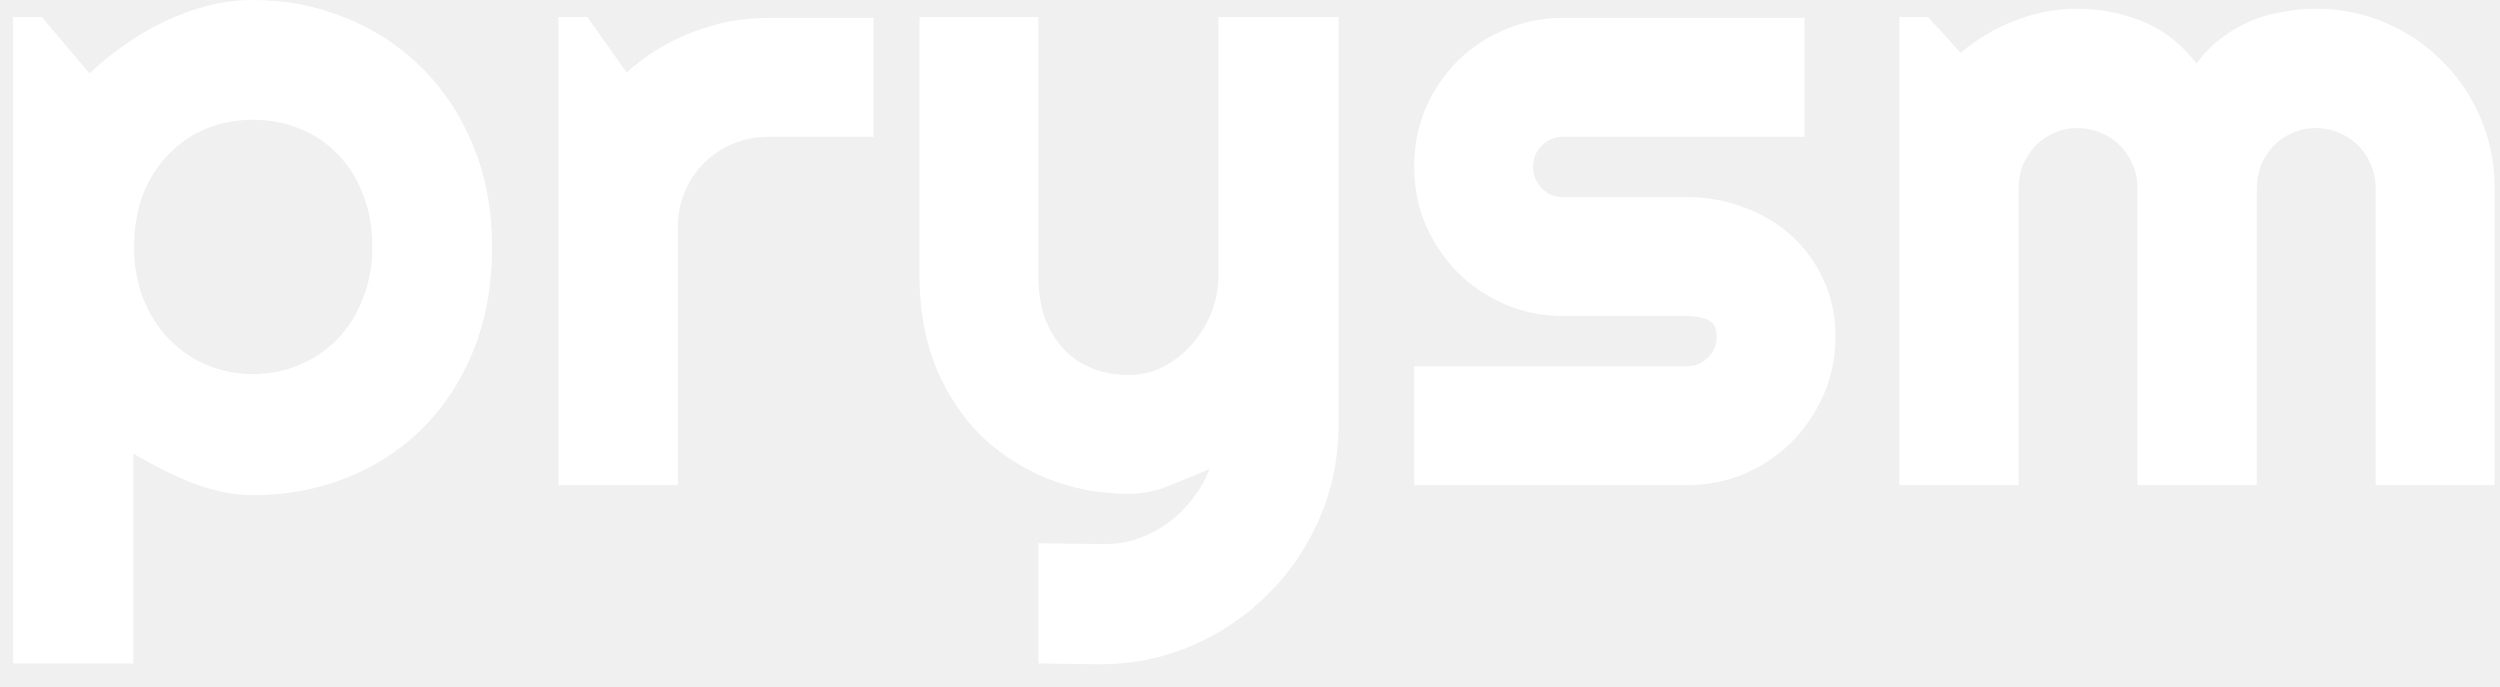
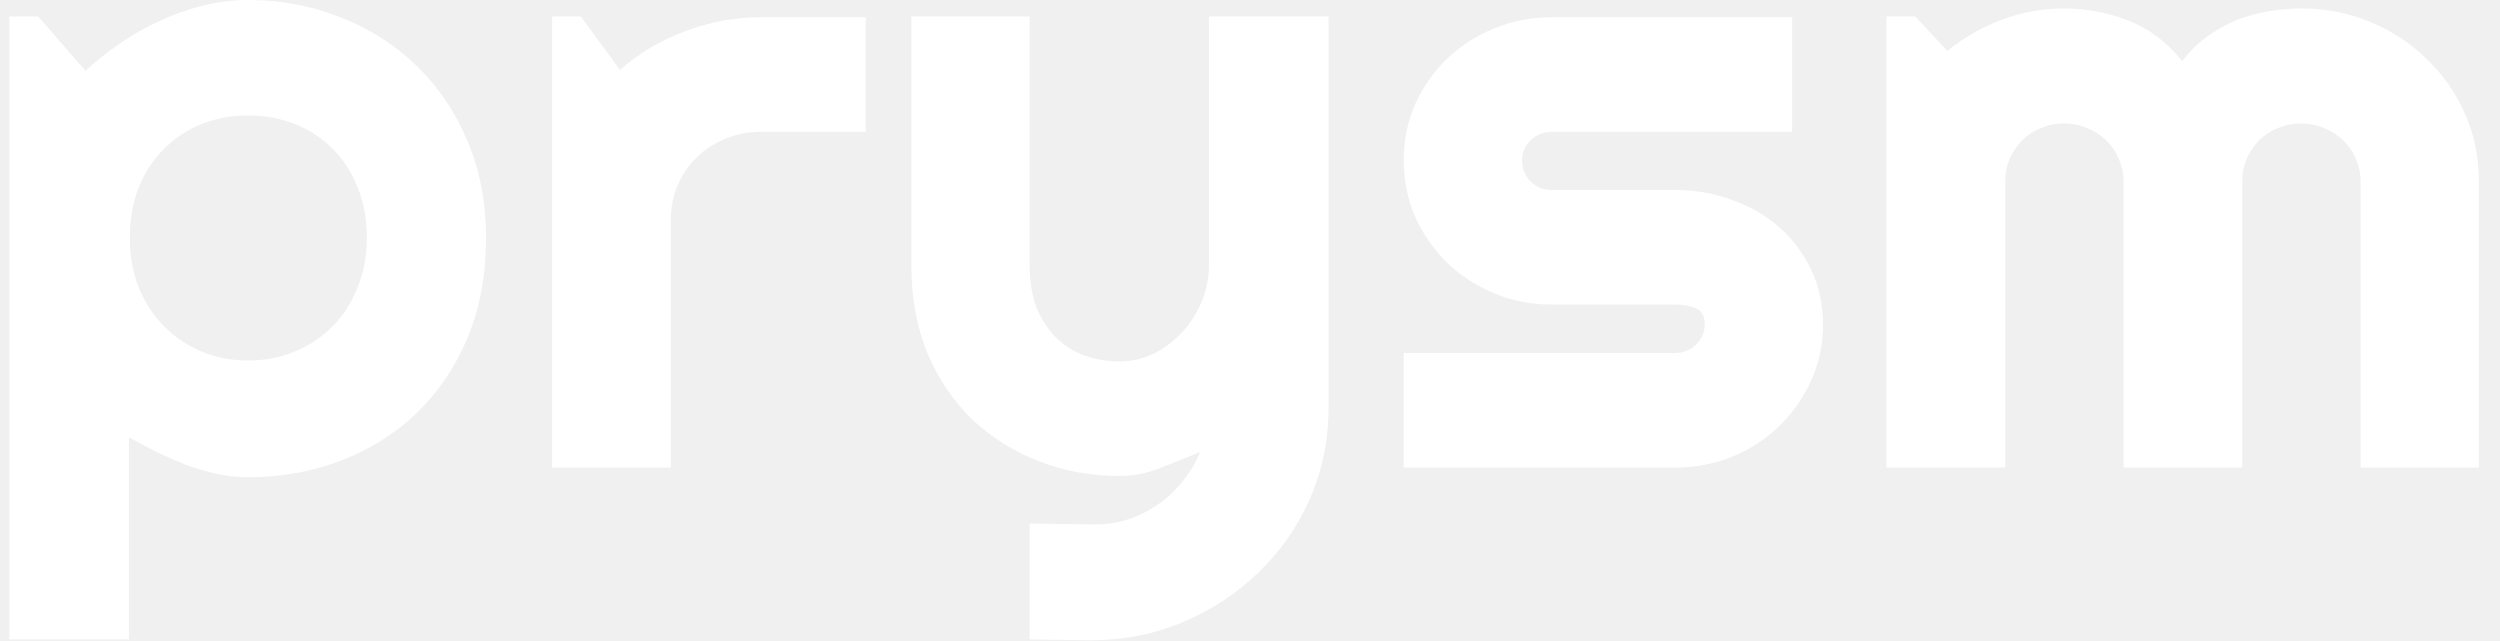
- <svg xmlns="http://www.w3.org/2000/svg" width="91" height="25" viewBox="0 0 91 25" fill="none">
-   <path d="M4.85 24.149H0.475V0.62H1.525L3.259 2.673C3.652 2.301 4.081 1.951 4.548 1.623C5.015 1.294 5.497 1.013 5.996 0.78C6.505 0.536 7.03 0.345 7.571 0.207C8.111 0.069 8.658 0 9.209 0C10.408 0 11.532 0.217 12.582 0.652C13.642 1.076 14.565 1.681 15.35 2.466C16.145 3.251 16.771 4.2 17.227 5.313C17.683 6.416 17.911 7.641 17.911 8.988C17.911 10.388 17.683 11.65 17.227 12.774C16.771 13.888 16.145 14.837 15.35 15.622C14.565 16.396 13.642 16.99 12.582 17.404C11.532 17.817 10.408 18.024 9.209 18.024C8.827 18.024 8.445 17.982 8.064 17.897C7.693 17.812 7.321 17.701 6.95 17.563C6.59 17.414 6.229 17.25 5.868 17.07C5.518 16.889 5.179 16.704 4.85 16.513V24.149ZM13.552 8.988C13.552 8.267 13.435 7.62 13.202 7.047C12.979 6.475 12.672 5.992 12.279 5.6C11.887 5.197 11.426 4.889 10.895 4.677C10.365 4.465 9.803 4.359 9.209 4.359C8.615 4.359 8.053 4.465 7.523 4.677C7.003 4.889 6.547 5.197 6.155 5.6C5.762 5.992 5.449 6.475 5.216 7.047C4.993 7.62 4.882 8.267 4.882 8.988C4.882 9.678 4.993 10.309 5.216 10.881C5.449 11.454 5.762 11.942 6.155 12.345C6.547 12.748 7.003 13.061 7.523 13.283C8.053 13.506 8.615 13.617 9.209 13.617C9.803 13.617 10.365 13.506 10.895 13.283C11.426 13.061 11.887 12.748 12.279 12.345C12.672 11.942 12.979 11.454 13.202 10.881C13.435 10.309 13.552 9.678 13.552 8.988Z" fill="white" />
-   <path d="M24.672 17.658H20.329V0.62H21.379L22.811 2.641C23.511 2.004 24.306 1.517 25.197 1.177C26.088 0.827 27.01 0.652 27.965 0.652H31.799V4.979H27.965C27.509 4.979 27.079 5.064 26.676 5.234C26.273 5.404 25.923 5.637 25.626 5.934C25.329 6.231 25.096 6.581 24.926 6.984C24.757 7.387 24.672 7.816 24.672 8.272V17.658Z" fill="white" />
-   <path d="M37.796 24.149V19.774L40.214 19.806C40.639 19.806 41.047 19.737 41.439 19.599C41.832 19.461 42.192 19.27 42.521 19.026C42.86 18.782 43.157 18.491 43.412 18.151C43.666 17.823 43.873 17.462 44.032 17.07C43.555 17.271 43.067 17.473 42.569 17.674C42.081 17.876 41.588 17.976 41.089 17.976C40.039 17.976 39.053 17.791 38.13 17.419C37.208 17.048 36.396 16.523 35.696 15.845C35.007 15.155 34.461 14.323 34.058 13.347C33.665 12.361 33.469 11.258 33.469 10.038V0.62H37.796V10.038C37.796 10.643 37.881 11.173 38.051 11.629C38.231 12.074 38.47 12.451 38.767 12.758C39.064 13.055 39.408 13.278 39.801 13.427C40.204 13.575 40.633 13.649 41.089 13.649C41.535 13.649 41.954 13.549 42.346 13.347C42.749 13.135 43.099 12.859 43.396 12.52C43.693 12.18 43.926 11.799 44.096 11.374C44.266 10.94 44.35 10.494 44.35 10.038V0.62H48.725V15.511C48.715 16.709 48.481 17.833 48.025 18.883C47.569 19.933 46.944 20.85 46.148 21.635C45.363 22.42 44.446 23.041 43.396 23.497C42.346 23.953 41.222 24.18 40.023 24.18L37.796 24.149Z" fill="white" />
-   <path d="M61.404 17.658H51.477V13.331H61.404C61.701 13.331 61.956 13.225 62.168 13.013C62.38 12.801 62.486 12.546 62.486 12.249C62.486 11.942 62.38 11.74 62.168 11.645C61.956 11.549 61.701 11.502 61.404 11.502H56.886C56.133 11.502 55.428 11.358 54.77 11.072C54.113 10.786 53.54 10.399 53.052 9.911C52.564 9.412 52.177 8.834 51.891 8.177C51.615 7.519 51.477 6.814 51.477 6.061C51.477 5.308 51.615 4.603 51.891 3.945C52.177 3.288 52.564 2.715 53.052 2.227C53.54 1.739 54.113 1.357 54.77 1.082C55.428 0.795 56.133 0.652 56.886 0.652H65.683V4.979H56.886C56.589 4.979 56.335 5.085 56.123 5.297C55.91 5.51 55.804 5.764 55.804 6.061C55.804 6.369 55.91 6.634 56.123 6.856C56.335 7.069 56.589 7.175 56.886 7.175H61.404C62.147 7.175 62.846 7.302 63.504 7.556C64.162 7.8 64.734 8.145 65.222 8.59C65.71 9.036 66.097 9.571 66.383 10.197C66.67 10.823 66.813 11.507 66.813 12.249C66.813 13.002 66.67 13.708 66.383 14.365C66.097 15.012 65.71 15.585 65.222 16.083C64.734 16.571 64.162 16.958 63.504 17.244C62.846 17.52 62.147 17.658 61.404 17.658Z" fill="white" />
-   <path d="M90.802 17.658H86.475V6.841C86.475 6.544 86.417 6.263 86.3 5.997C86.194 5.732 86.041 5.499 85.839 5.297C85.638 5.096 85.404 4.942 85.139 4.836C84.874 4.719 84.593 4.661 84.296 4.661C83.999 4.661 83.718 4.719 83.453 4.836C83.198 4.942 82.97 5.096 82.769 5.297C82.578 5.499 82.424 5.732 82.308 5.997C82.201 6.263 82.148 6.544 82.148 6.841V17.658H77.805V6.841C77.805 6.544 77.747 6.263 77.63 5.997C77.524 5.732 77.371 5.499 77.169 5.297C76.968 5.096 76.734 4.942 76.469 4.836C76.204 4.719 75.923 4.661 75.626 4.661C75.329 4.661 75.048 4.719 74.783 4.836C74.528 4.942 74.3 5.096 74.099 5.297C73.908 5.499 73.754 5.732 73.638 5.997C73.531 6.263 73.478 6.544 73.478 6.841V17.658H69.135V0.62H70.185L71.363 1.925C71.967 1.416 72.63 1.023 73.351 0.748C74.083 0.461 74.841 0.318 75.626 0.318C76.421 0.318 77.196 0.467 77.949 0.764C78.712 1.061 79.38 1.575 79.953 2.307C80.218 1.946 80.52 1.639 80.86 1.384C81.199 1.129 81.555 0.923 81.926 0.764C82.308 0.605 82.7 0.493 83.103 0.43C83.506 0.355 83.904 0.318 84.296 0.318C85.198 0.318 86.041 0.488 86.826 0.827C87.621 1.167 88.31 1.633 88.894 2.227C89.487 2.81 89.954 3.5 90.293 4.295C90.633 5.091 90.802 5.939 90.802 6.841V17.658Z" fill="white" />
+ <svg xmlns="http://www.w3.org/2000/svg" width="82" height="21" viewBox="0 0 82 21" fill="none">
+   <path d="M4.23 20.973H0.307V0.539H1.249L2.804 2.321C3.155 1.999 3.541 1.695 3.959 1.409C4.378 1.124 4.81 0.88 5.257 0.677C5.714 0.465 6.185 0.3 6.67 0.18C7.155 0.06 7.644 0 8.139 0C9.214 0 10.222 0.189 11.163 0.567C12.114 0.935 12.942 1.46 13.646 2.142C14.359 2.823 14.92 3.648 15.329 4.615C15.738 5.573 15.942 6.636 15.942 7.806C15.942 9.022 15.738 10.118 15.329 11.094C14.92 12.061 14.359 12.886 13.646 13.567C12.942 14.24 12.114 14.755 11.163 15.115C10.222 15.474 9.214 15.653 8.139 15.653C7.797 15.653 7.454 15.617 7.112 15.543C6.779 15.469 6.446 15.373 6.113 15.253C5.79 15.124 5.467 14.981 5.143 14.825C4.829 14.668 4.525 14.507 4.23 14.341V20.973ZM12.033 7.806C12.033 7.18 11.929 6.618 11.72 6.121C11.52 5.623 11.244 5.204 10.892 4.863C10.54 4.513 10.127 4.246 9.651 4.062C9.176 3.878 8.672 3.786 8.139 3.786C7.606 3.786 7.102 3.878 6.627 4.062C6.161 4.246 5.752 4.513 5.4 4.863C5.048 5.204 4.768 5.623 4.558 6.121C4.359 6.618 4.259 7.18 4.259 7.806C4.259 8.405 4.359 8.953 4.558 9.45C4.768 9.948 5.048 10.371 5.4 10.721C5.752 11.071 6.161 11.343 6.627 11.536C7.102 11.73 7.606 11.827 8.139 11.827C8.672 11.827 9.176 11.73 9.651 11.536C10.127 11.343 10.54 11.071 10.892 10.721C11.244 10.371 11.52 9.948 11.72 9.45C11.929 8.953 12.033 8.405 12.033 7.806Z" fill="white" />
+   <path d="M22.005 15.336H18.111V0.539H19.052L20.336 2.294C20.964 1.741 21.677 1.317 22.476 1.023C23.275 0.719 24.102 0.567 24.958 0.567H28.396V4.325H24.958C24.549 4.325 24.164 4.398 23.803 4.546C23.441 4.693 23.127 4.896 22.861 5.154C22.595 5.411 22.386 5.715 22.233 6.065C22.081 6.415 22.005 6.788 22.005 7.184V15.336Z" fill="white" />
+   <path d="M33.774 20.973V17.173L35.943 17.201C36.323 17.201 36.689 17.141 37.041 17.021C37.393 16.902 37.716 16.736 38.011 16.524C38.315 16.312 38.582 16.059 38.81 15.764C39.038 15.479 39.224 15.165 39.366 14.825C38.938 15 38.501 15.175 38.054 15.35C37.616 15.525 37.174 15.612 36.727 15.612C35.786 15.612 34.901 15.451 34.074 15.129C33.246 14.806 32.519 14.35 31.891 13.761C31.273 13.162 30.783 12.439 30.422 11.592C30.07 10.735 29.894 9.777 29.894 8.718V0.539H33.774V8.718C33.774 9.243 33.85 9.704 34.002 10.1C34.164 10.486 34.378 10.813 34.644 11.081C34.911 11.338 35.22 11.532 35.572 11.661C35.933 11.79 36.318 11.854 36.727 11.854C37.127 11.854 37.502 11.767 37.854 11.592C38.216 11.408 38.529 11.168 38.796 10.873C39.062 10.579 39.271 10.247 39.423 9.879C39.575 9.501 39.652 9.114 39.652 8.718V0.539H43.575V13.471C43.565 14.511 43.356 15.488 42.947 16.4C42.538 17.311 41.977 18.108 41.264 18.79C40.56 19.471 39.737 20.01 38.796 20.406C37.854 20.802 36.846 21 35.771 21L33.774 20.973Z" fill="white" />
+   <path d="M54.944 15.336H46.043V11.578H54.944C55.211 11.578 55.439 11.486 55.629 11.302C55.819 11.117 55.914 10.896 55.914 10.638C55.914 10.371 55.819 10.196 55.629 10.113C55.439 10.03 55.211 9.989 54.944 9.989H50.893C50.218 9.989 49.585 9.865 48.996 9.616C48.406 9.367 47.892 9.031 47.455 8.607C47.017 8.175 46.67 7.673 46.413 7.102C46.166 6.531 46.043 5.918 46.043 5.264C46.043 4.61 46.166 3.998 46.413 3.427C46.67 2.856 47.017 2.358 47.455 1.934C47.892 1.511 48.406 1.179 48.996 0.94C49.585 0.691 50.218 0.567 50.893 0.567H58.782V4.325H50.893C50.627 4.325 50.398 4.417 50.208 4.601C50.018 4.785 49.923 5.006 49.923 5.264C49.923 5.531 50.018 5.761 50.208 5.955C50.398 6.139 50.627 6.231 50.893 6.231H54.944C55.61 6.231 56.238 6.342 56.827 6.563C57.417 6.775 57.931 7.074 58.368 7.461C58.806 7.848 59.153 8.313 59.41 8.856C59.666 9.4 59.795 9.994 59.795 10.638C59.795 11.292 59.666 11.905 59.41 12.476C59.153 13.038 58.806 13.535 58.368 13.968C57.931 14.392 57.417 14.728 56.827 14.977C56.238 15.216 55.61 15.336 54.944 15.336Z" fill="white" />
+   <path d="M81.307 15.336H77.427V5.941C77.427 5.683 77.375 5.439 77.27 5.209C77.175 4.979 77.037 4.776 76.856 4.601C76.676 4.426 76.466 4.292 76.229 4.2C75.991 4.099 75.739 4.048 75.472 4.048C75.206 4.048 74.954 4.099 74.716 4.2C74.488 4.292 74.284 4.426 74.103 4.601C73.932 4.776 73.794 4.979 73.689 5.209C73.594 5.439 73.547 5.683 73.547 5.941V15.336H69.652V5.941C69.652 5.683 69.6 5.439 69.495 5.209C69.4 4.979 69.262 4.776 69.082 4.601C68.901 4.426 68.692 4.292 68.454 4.2C68.216 4.099 67.964 4.048 67.698 4.048C67.431 4.048 67.179 4.099 66.942 4.2C66.713 4.292 66.509 4.426 66.328 4.601C66.157 4.776 66.019 4.979 65.915 5.209C65.82 5.439 65.772 5.683 65.772 5.941V15.336H61.877V0.539H62.819L63.875 1.672C64.417 1.23 65.011 0.889 65.658 0.65C66.314 0.401 66.994 0.277 67.698 0.277C68.411 0.277 69.105 0.406 69.781 0.663C70.465 0.921 71.064 1.368 71.578 2.004C71.816 1.69 72.087 1.423 72.391 1.202C72.695 0.981 73.014 0.802 73.347 0.663C73.689 0.525 74.041 0.429 74.403 0.373C74.764 0.309 75.121 0.277 75.472 0.277C76.281 0.277 77.037 0.424 77.741 0.719C78.454 1.013 79.072 1.419 79.595 1.934C80.128 2.441 80.546 3.04 80.851 3.731C81.155 4.421 81.307 5.158 81.307 5.941V15.336Z" fill="white" />
</svg>
